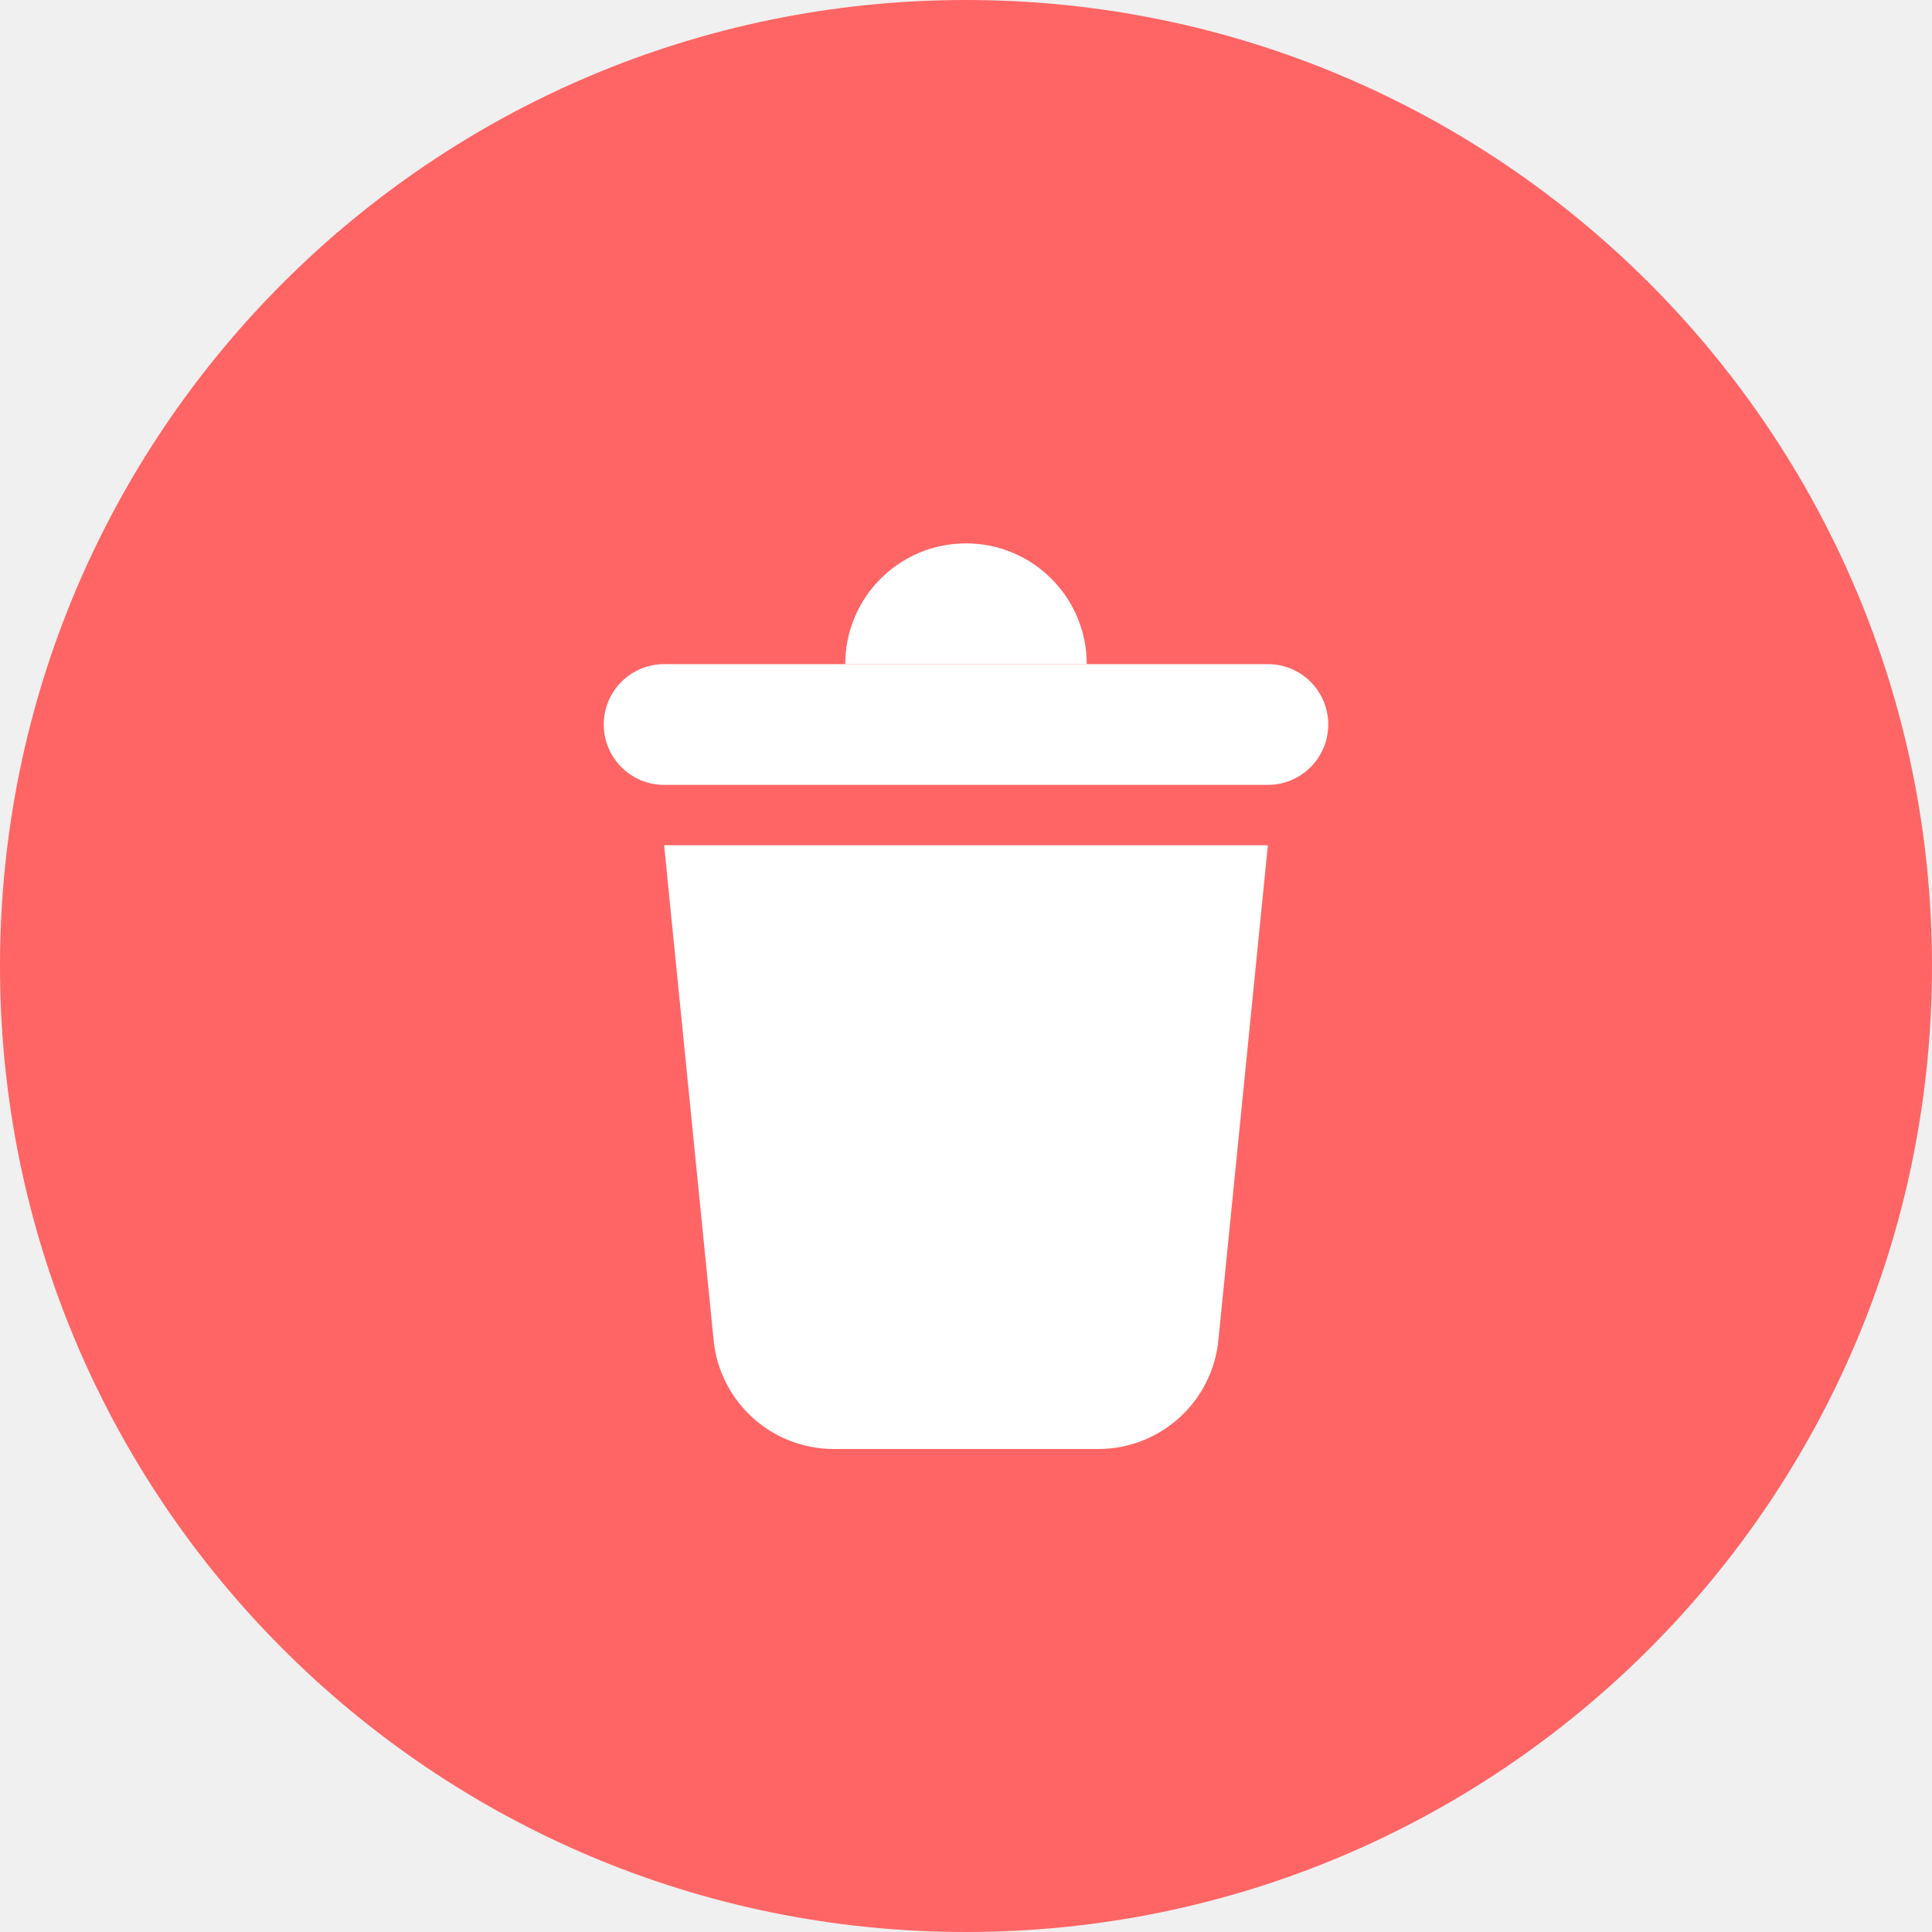
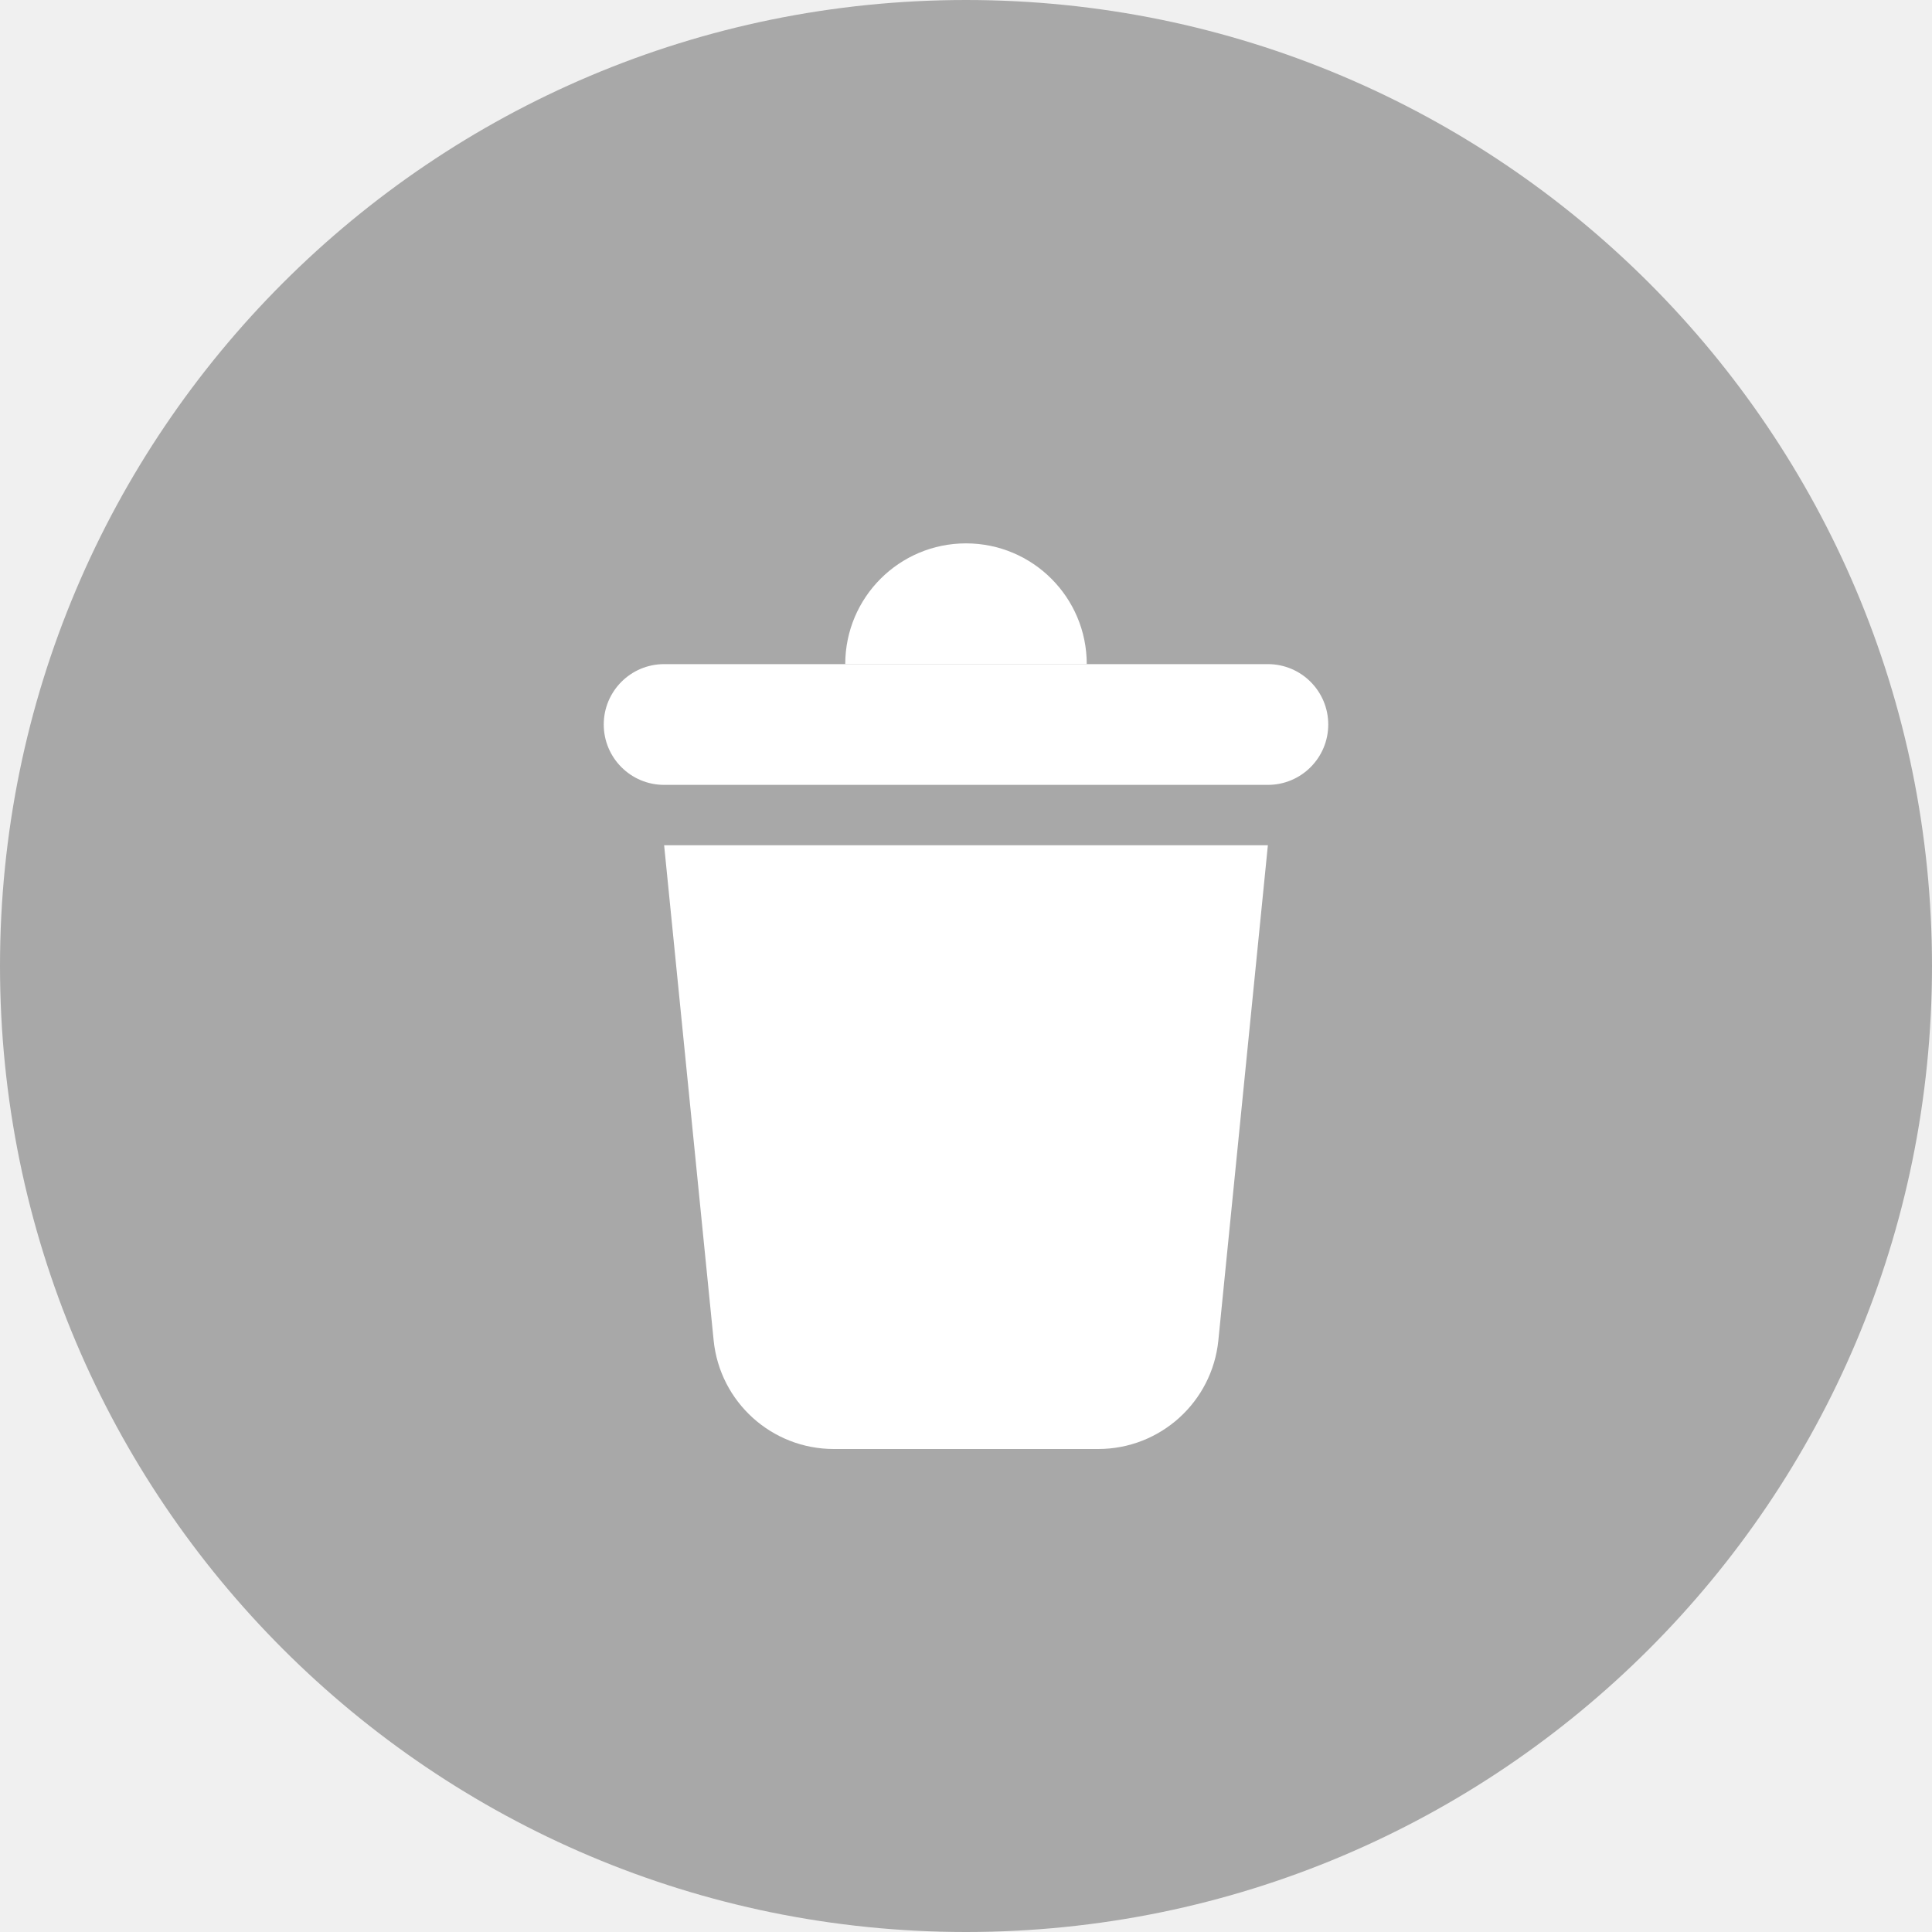
<svg xmlns="http://www.w3.org/2000/svg" width="32" height="32" viewBox="0 0 32 32" fill="none">
-   <circle cx="16" cy="16" r="16" fill="#FF6565" />
+   <circle cx="16" cy="16" r="16" fill="black" fill-opacity="0.3" />
  <path d="M11 14H21L20.18 22.199C20.078 23.221 19.218 24 18.19 24H13.81C12.782 24 11.922 23.221 11.82 22.199L11 14Z" fill="white" />
  <rect x="10" y="11" width="12" height="2" rx="1" fill="white" />
  <path d="M14 11C14 9.895 14.895 9 16 9C17.105 9 18 9.895 18 11H14Z" fill="white" />
</svg>
